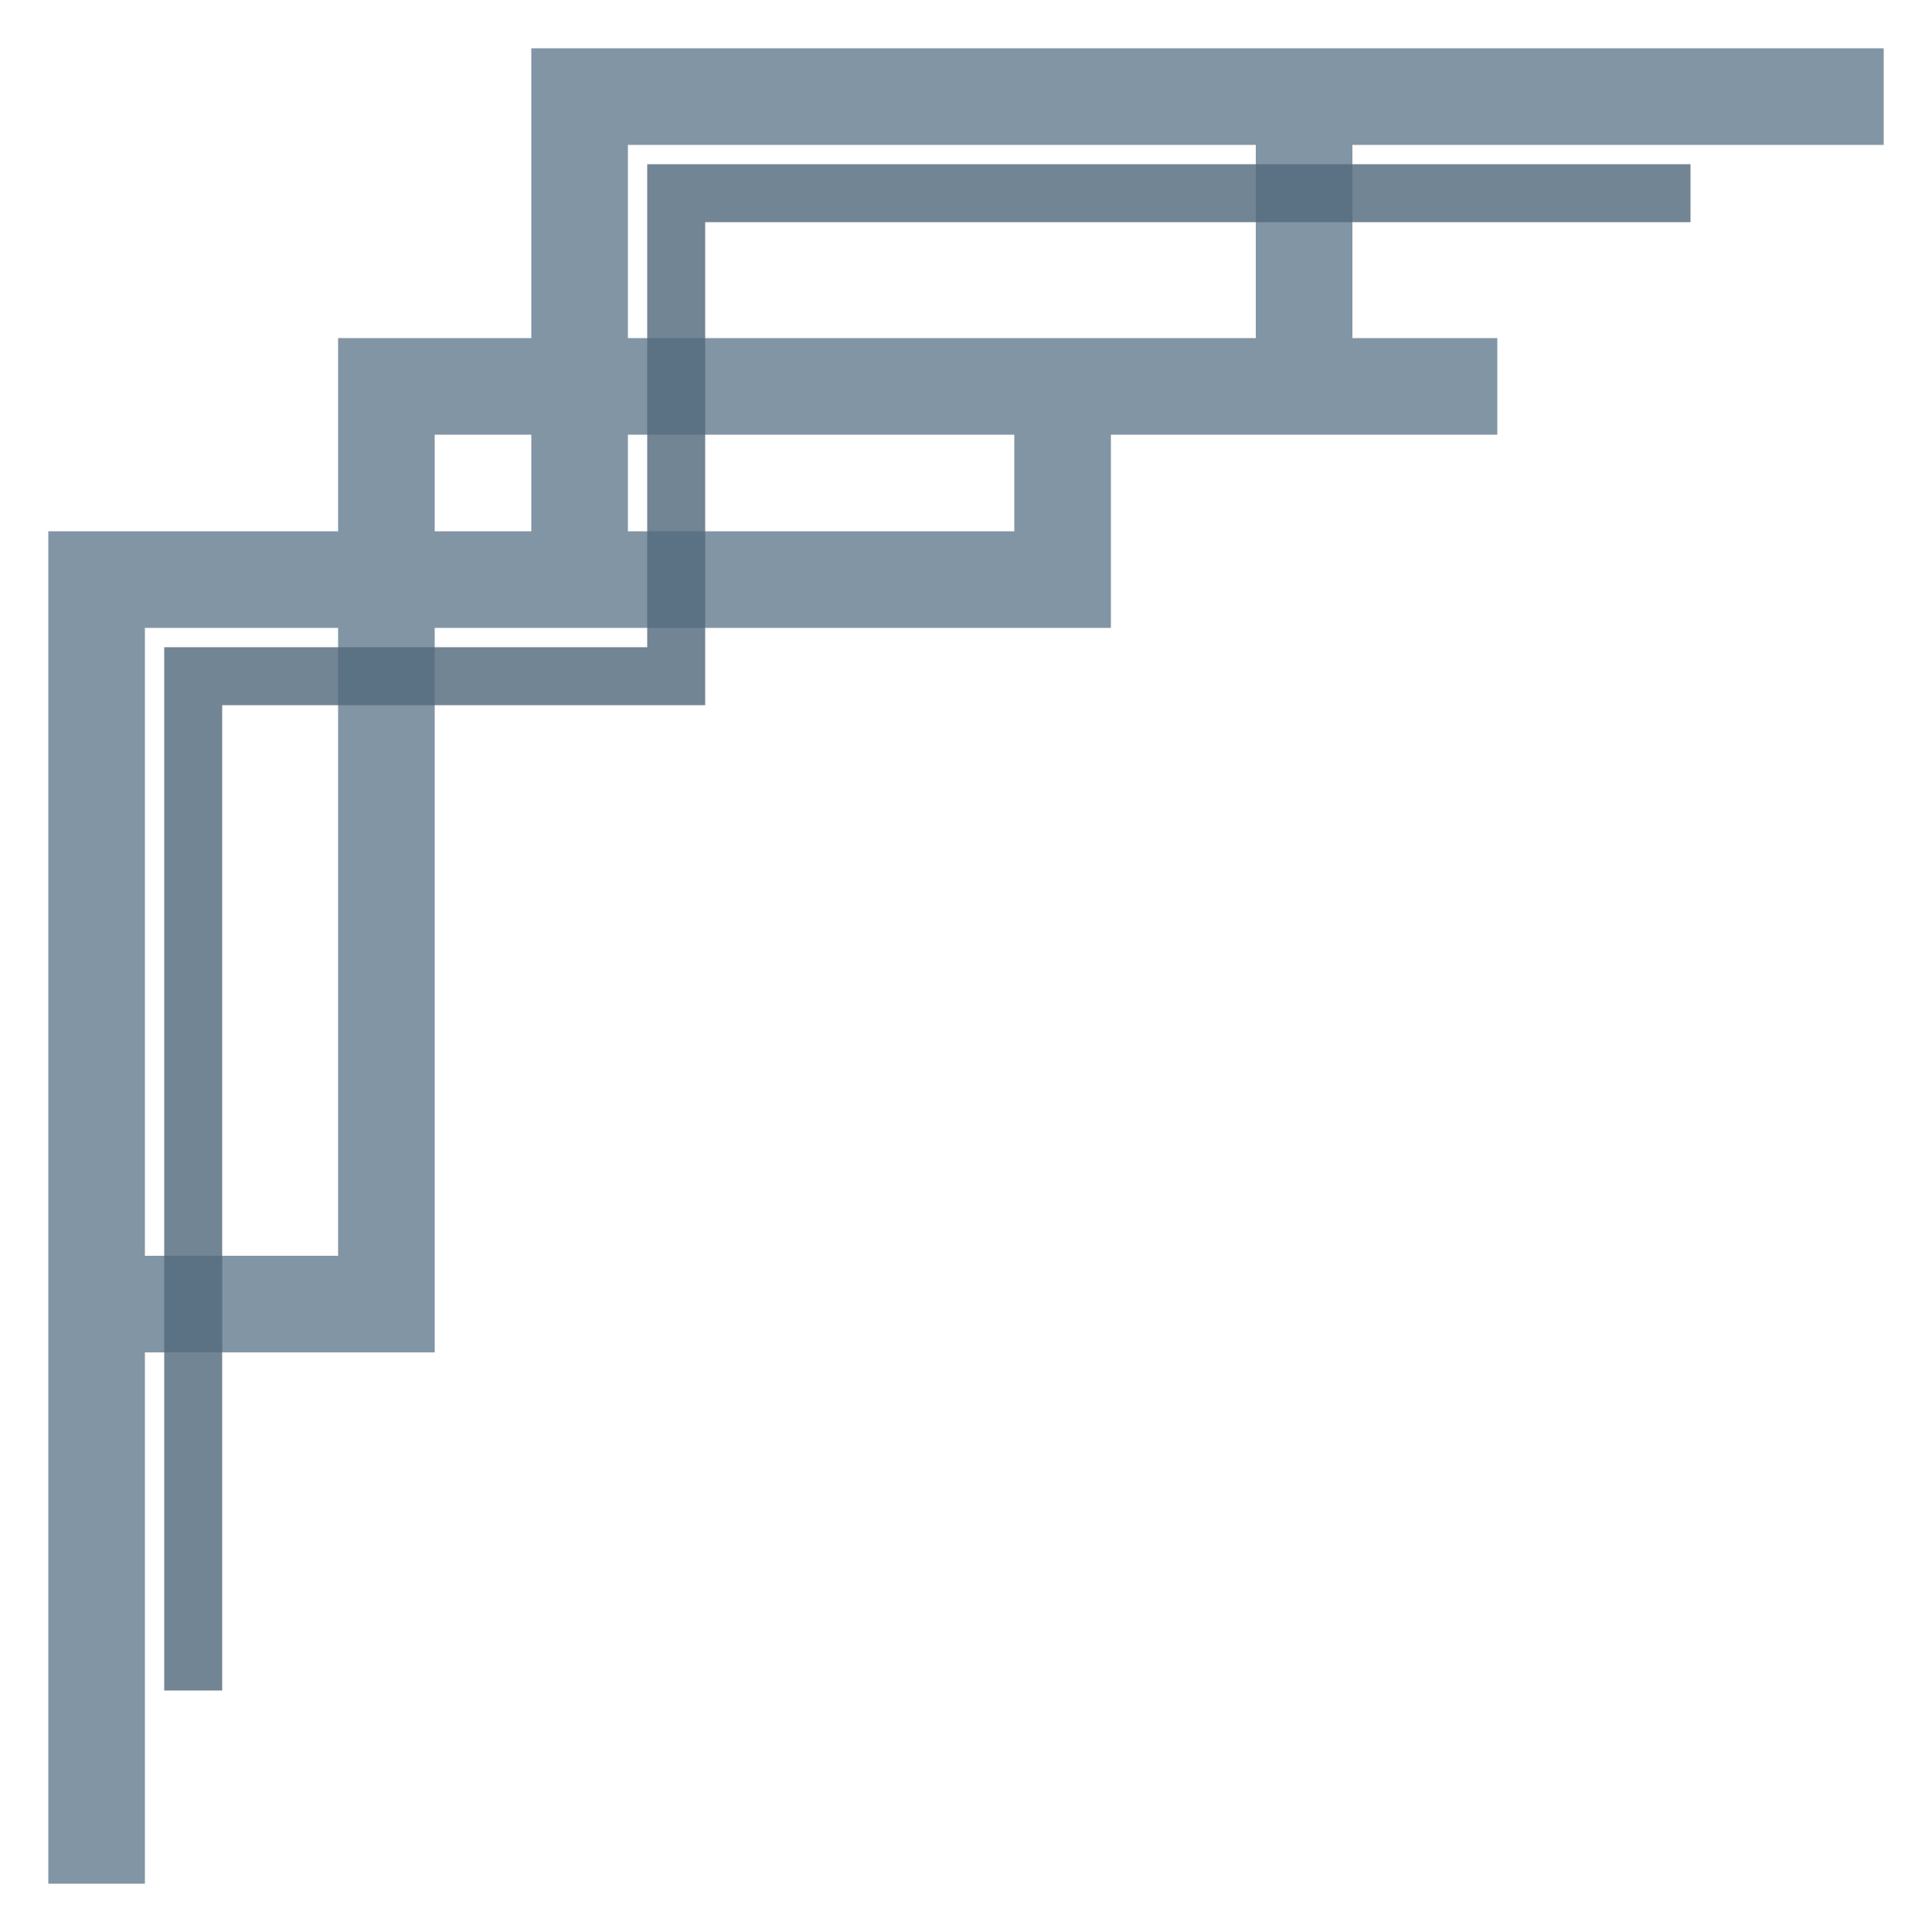
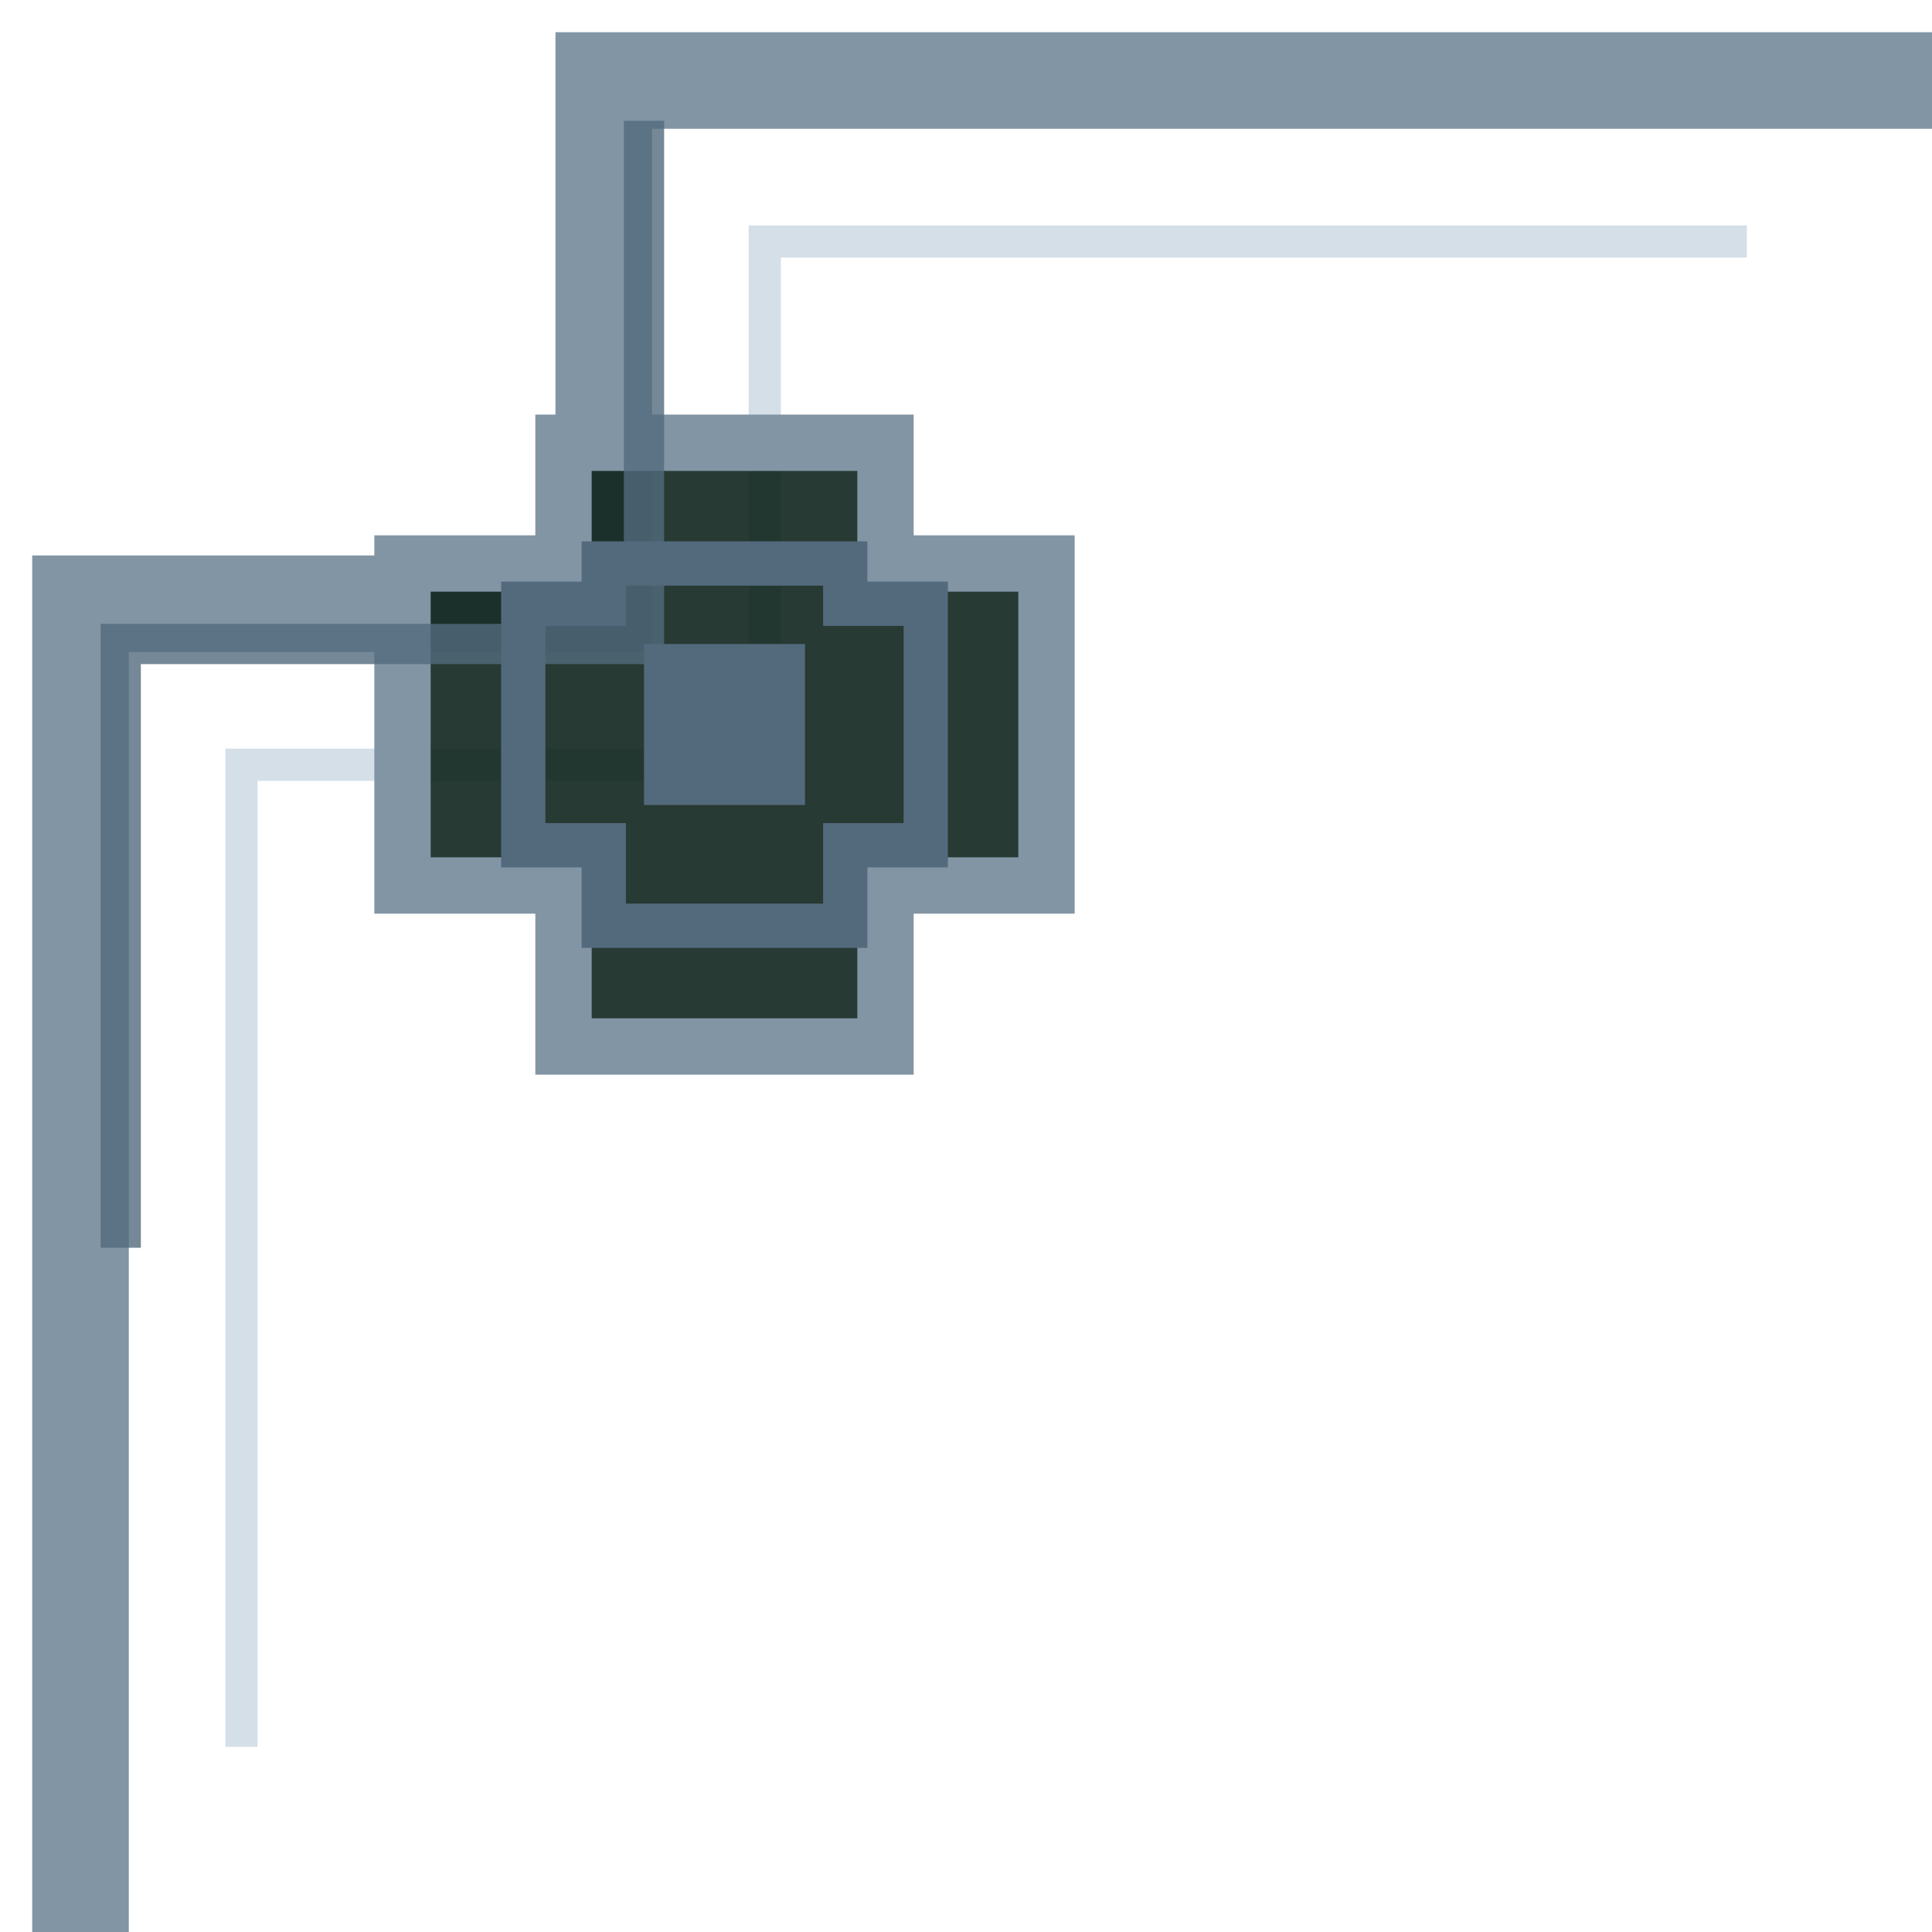
- <svg xmlns="http://www.w3.org/2000/svg" width="40" height="40" viewBox="0 0 40 40">
-   <g fill="none" stroke="#8295A5" stroke-width="2" stroke-linecap="square" stroke-linejoin="miter">
-     <path d="M2 38V12H12V2H38 M2 27H8V8H27V2 M12 12H22V8H30" />
+ <svg xmlns="http://www.w3.org/2000/svg" width="48" height="48" viewBox="0 0 48 48">
+   <g>
+     <path d="M2 47V15H15V2H47" fill="none" stroke="#8295A5" stroke-width="2.4" stroke-linecap="square" stroke-linejoin="miter" />
+     <path d="M6 43V19H19V6H43" fill="none" stroke="#B5C8D8" stroke-width="0.8" opacity="0.58" stroke-linecap="square" />
+     <path d="M14 11H22V14H26V22H22V26H14V22H10V14H14Z" fill="#10251D" fill-opacity=".9" stroke="#8295A5" stroke-width="1.4" stroke-linejoin="miter" />
+     <path d="M15 14H21V15H23V21H21V23H15V21H13V15H15Z" fill="none" stroke="#536A7D" stroke-width="1.1" />
+     <rect x="16" y="16" width="4" height="4" fill="#536A7D" />
+     <path d="M3 31V16H16V3" fill="none" stroke="#536A7D" stroke-width="1" opacity=".8" />
  </g>
-   <path d="M4 35V14H14V4H35" fill="none" stroke="#536A7D" stroke-width="1.2" opacity=".82" />
</svg>
